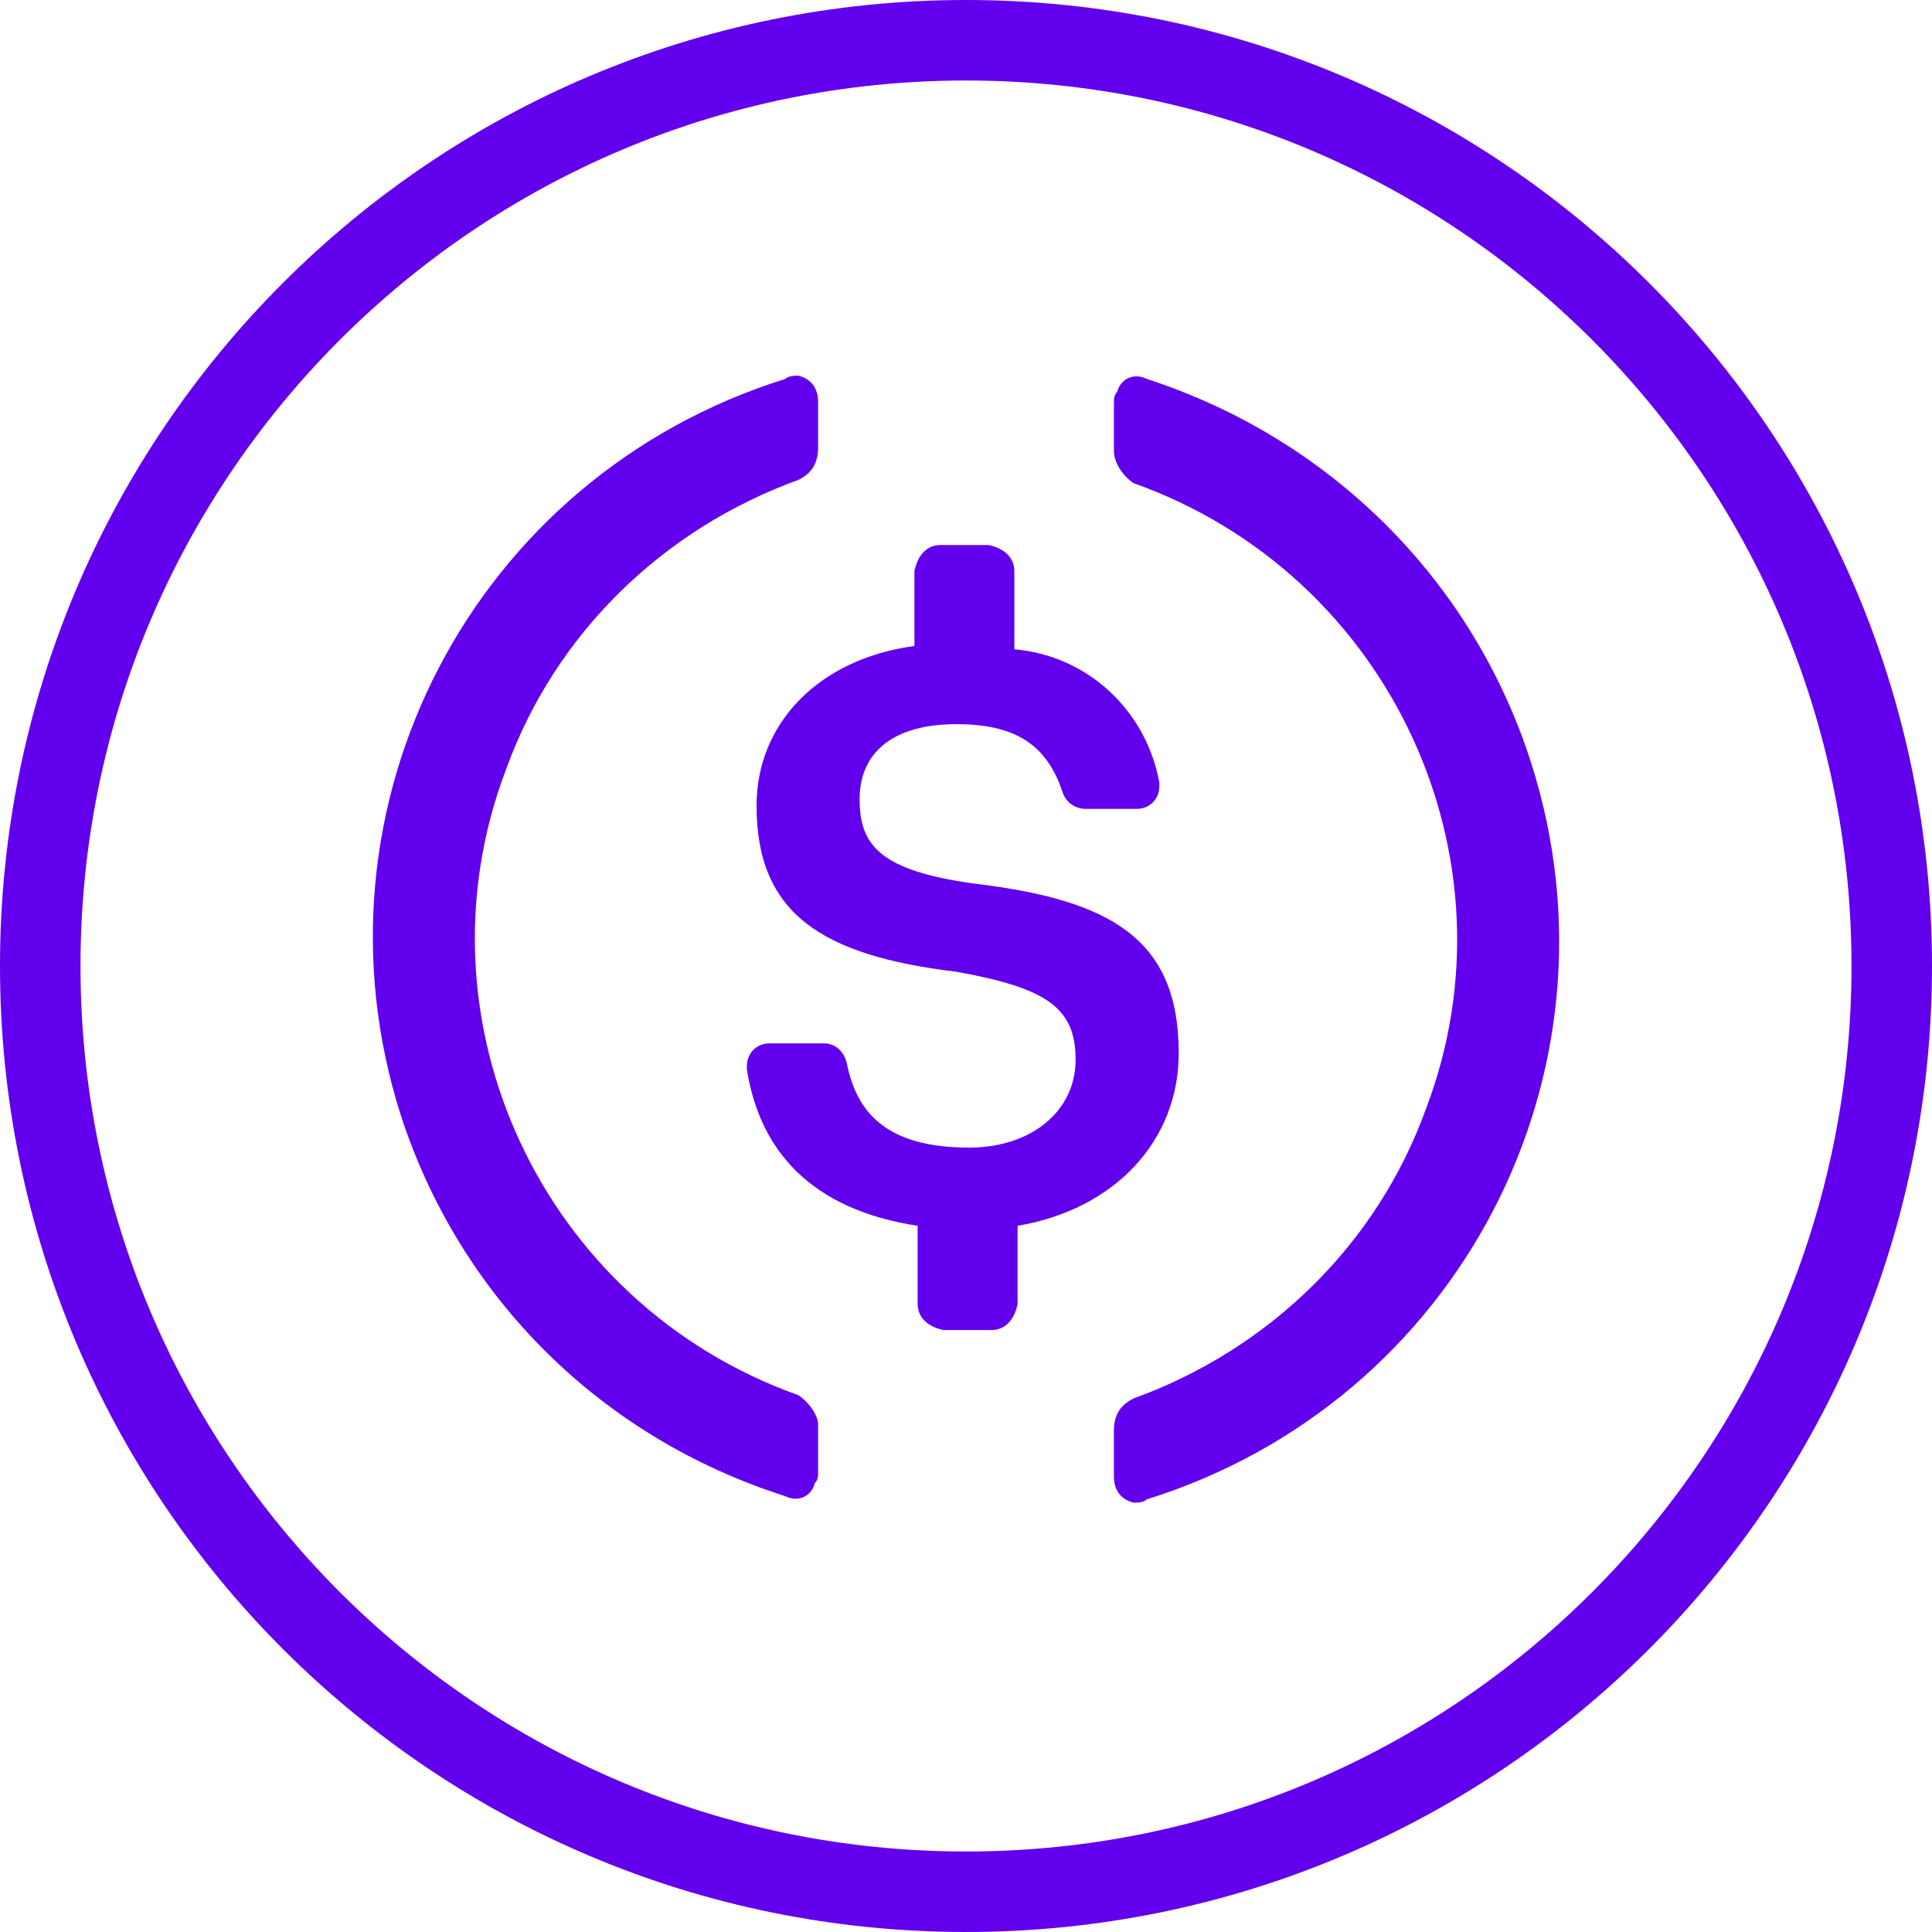
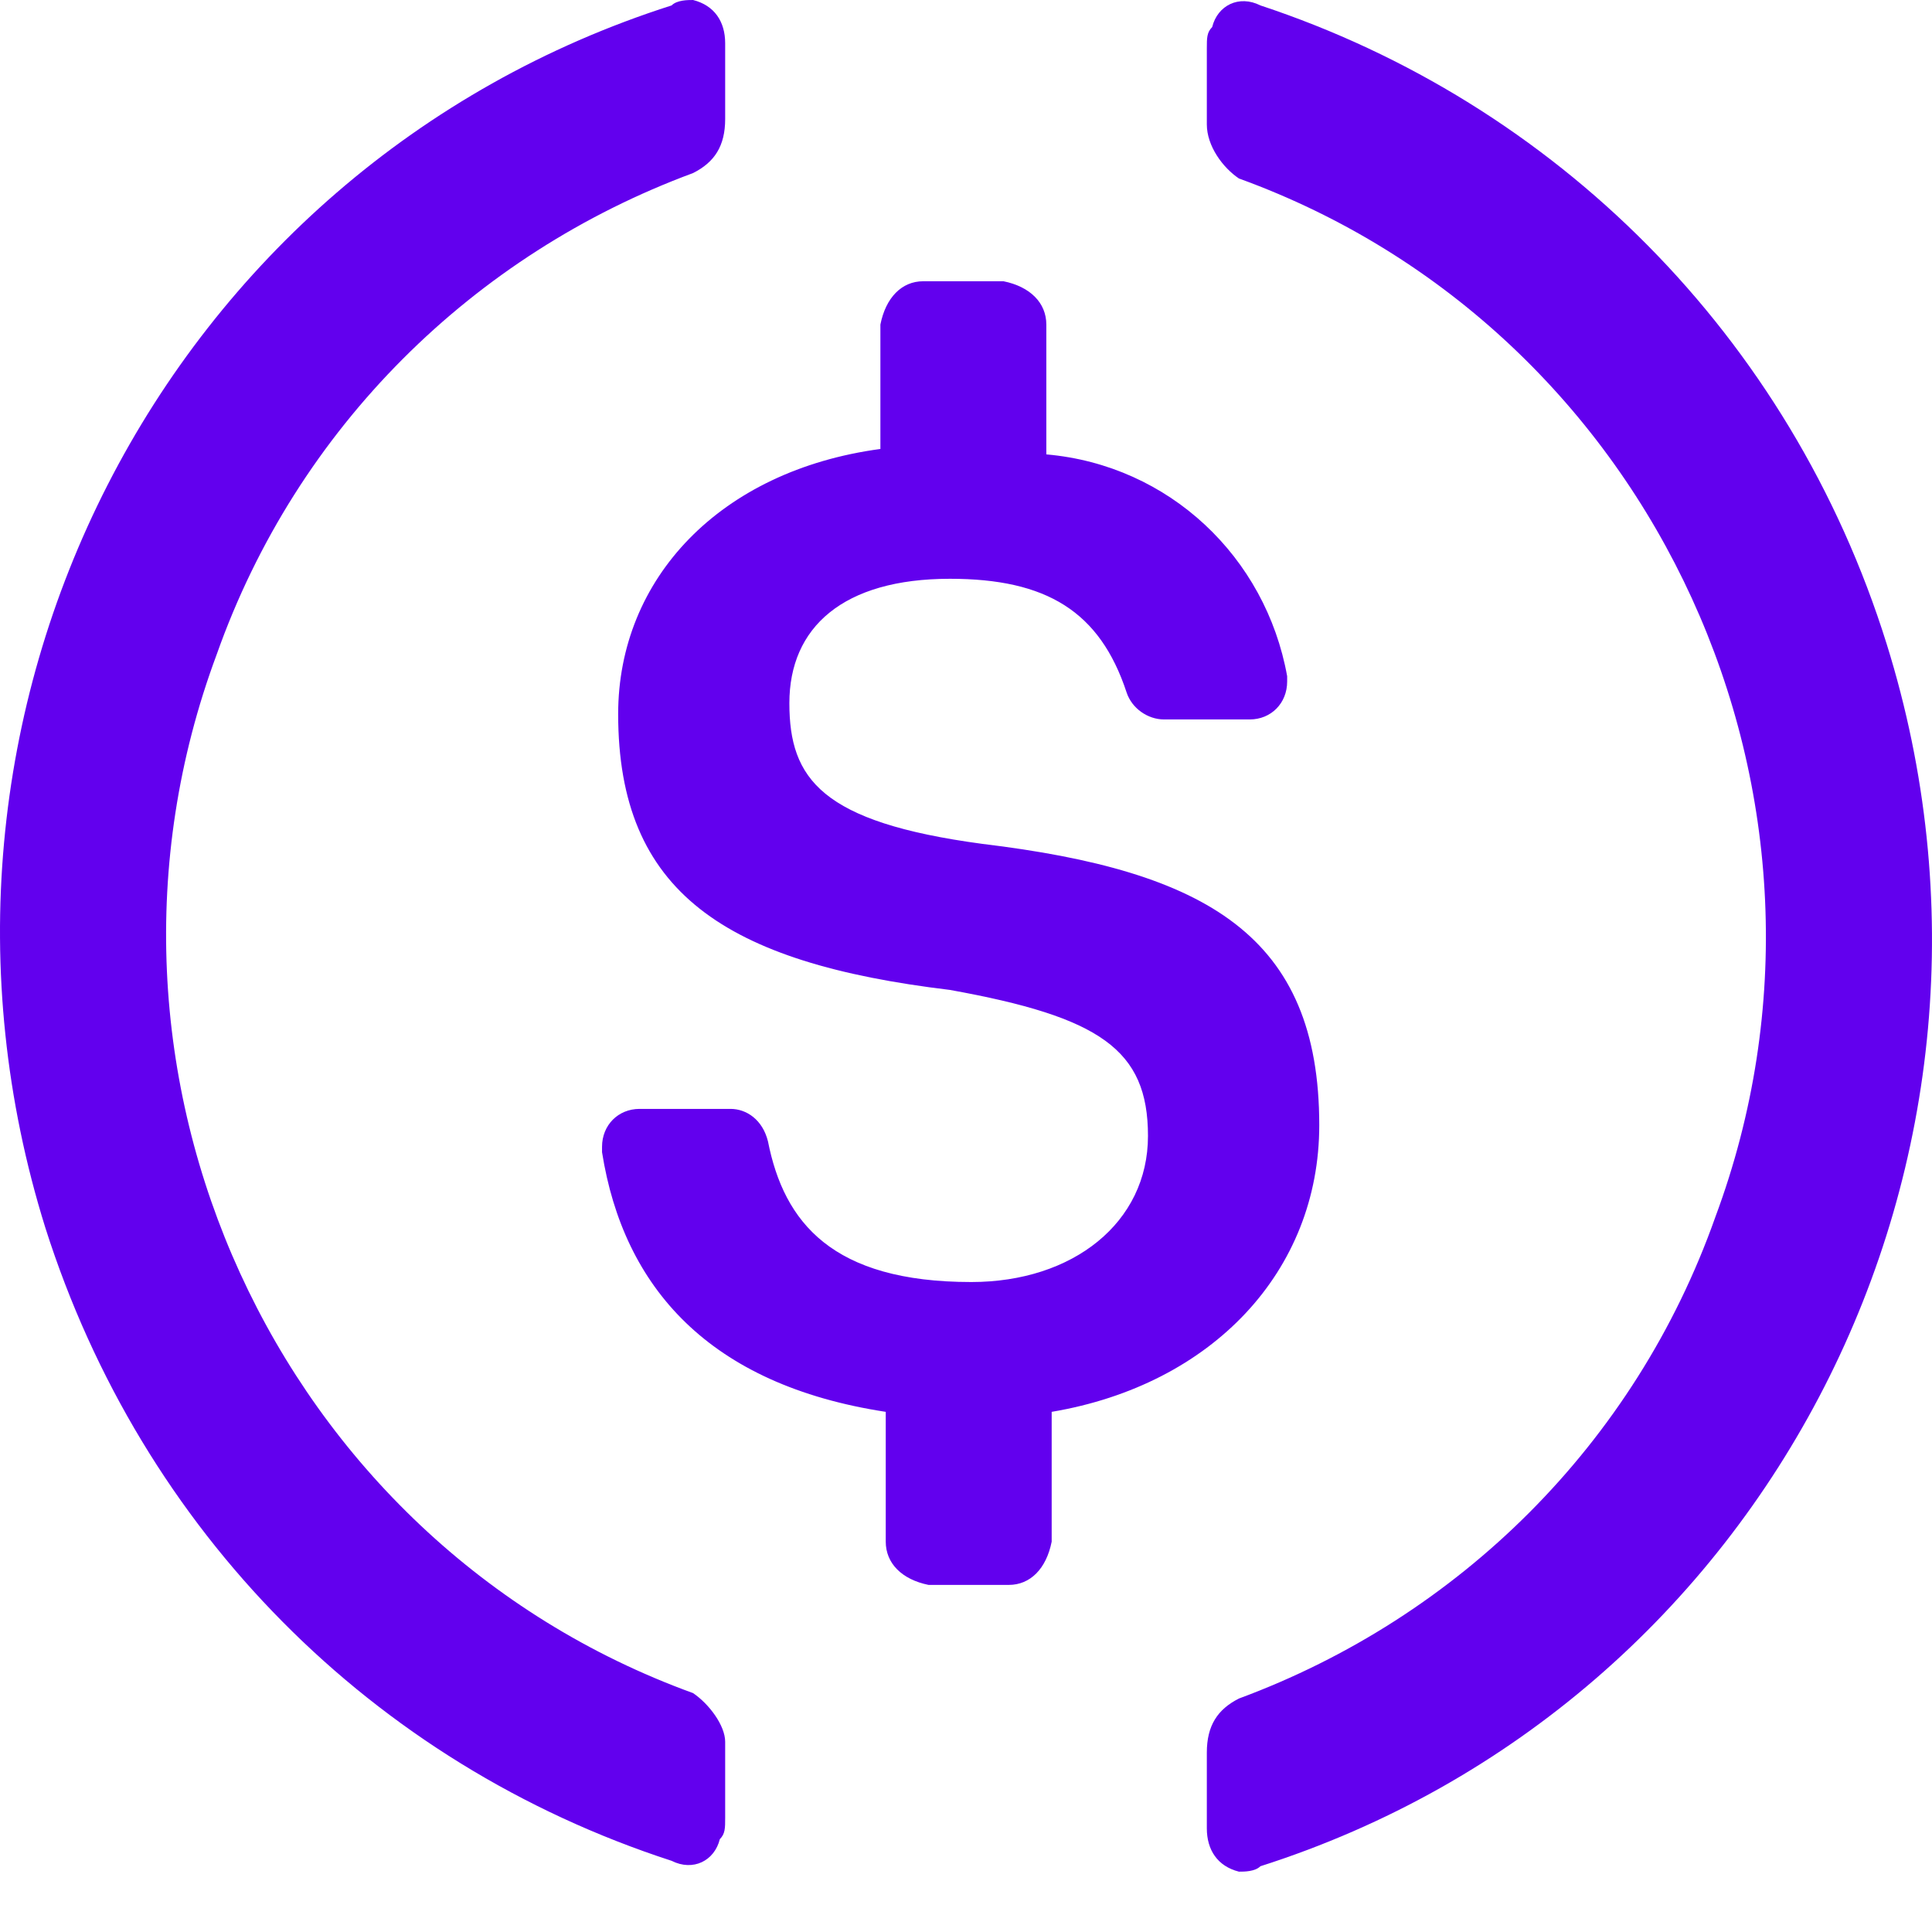
- <svg xmlns="http://www.w3.org/2000/svg" width="36" height="36" viewBox="0 0 36 36" fill="none">
-   <circle cx="18" cy="18" r="17.25" stroke="#6200EE" stroke-width="1.5" />
-   <path fill-rule="evenodd" clip-rule="evenodd" d="M9.427 14.344C7.651 19.017 10.1 24.298 14.877 25.997C15.06 26.119 15.244 26.361 15.244 26.543V27.393C15.244 27.515 15.244 27.575 15.183 27.636C15.122 27.879 14.877 28 14.632 27.879C11.203 26.786 8.569 24.176 7.467 20.777C5.63 15.012 8.814 8.881 14.632 7.061C14.693 7 14.816 7 14.877 7C15.122 7.061 15.244 7.243 15.244 7.486V8.335C15.244 8.639 15.122 8.821 14.877 8.942C12.366 9.853 10.345 11.795 9.427 14.344ZM20.817 7.303C20.878 7.061 21.123 6.939 21.368 7.061C24.736 8.153 27.43 10.763 28.533 14.223C30.37 19.988 27.186 26.119 21.368 27.939C21.307 28 21.184 28 21.123 28C20.878 27.939 20.756 27.757 20.756 27.515V26.665C20.756 26.361 20.878 26.179 21.123 26.058C23.634 25.147 25.654 23.205 26.573 20.656C28.349 15.983 25.899 10.702 21.123 9.003C20.939 8.881 20.756 8.639 20.756 8.396V7.546C20.756 7.425 20.756 7.364 20.817 7.303ZM18.18 16.468C20.703 16.772 21.964 17.5 21.964 19.624C21.964 21.263 20.763 22.538 18.961 22.841V24.298C18.901 24.601 18.721 24.783 18.48 24.783H17.58C17.28 24.723 17.099 24.54 17.099 24.298V22.841C15.118 22.538 14.157 21.445 13.917 19.928V19.867C13.917 19.624 14.097 19.442 14.337 19.442H15.358C15.538 19.442 15.718 19.564 15.778 19.806C15.958 20.717 16.499 21.384 18.06 21.384C19.201 21.384 20.042 20.717 20.042 19.746C20.042 18.775 19.502 18.41 17.82 18.107C15.298 17.803 14.097 17.015 14.097 15.012C14.097 13.494 15.238 12.28 17.039 12.037V10.642C17.099 10.338 17.28 10.156 17.52 10.156H18.421C18.721 10.217 18.901 10.399 18.901 10.642V12.098C20.282 12.22 21.363 13.251 21.603 14.587V14.647C21.603 14.89 21.423 15.072 21.183 15.072H20.222C20.042 15.072 19.862 14.951 19.802 14.769C19.502 13.858 18.901 13.494 17.82 13.494C16.619 13.494 16.018 14.04 16.018 14.89C16.018 15.74 16.379 16.225 18.18 16.468Z" fill="#6200EE" />
+ <svg xmlns="http://www.w3.org/2000/svg" width="26" height="26" viewBox="0 0 26 26" fill="none">
+   <path fill-rule="evenodd" clip-rule="evenodd" d="M2.916 8.808C0.827 14.414 3.709 20.747 9.327 22.785C9.543 22.931 9.759 23.222 9.759 23.44V24.46C9.759 24.605 9.759 24.678 9.687 24.751C9.615 25.042 9.327 25.188 9.038 25.042C5.005 23.732 1.908 20.601 0.611 16.525C-1.549 9.609 2.196 2.257 9.038 0.073C9.111 0 9.255 0 9.327 0C9.615 0.073 9.759 0.291 9.759 0.582V1.601C9.759 1.966 9.615 2.184 9.327 2.329C6.374 3.421 3.997 5.751 2.916 8.808ZM16.313 0.364C16.385 0.073 16.673 -0.073 16.962 0.073C20.923 1.383 24.092 4.513 25.389 8.663C27.549 15.578 23.804 22.931 16.962 25.115C16.889 25.188 16.745 25.188 16.673 25.188C16.385 25.115 16.241 24.896 16.241 24.605V23.586C16.241 23.222 16.385 23.004 16.673 22.858C19.626 21.766 22.003 19.437 23.084 16.379C25.173 10.774 22.291 4.44 16.673 2.402C16.457 2.257 16.241 1.966 16.241 1.674V0.655C16.241 0.509 16.241 0.437 16.313 0.364ZM13.216 11.356C16.241 11.72 17.754 12.594 17.754 15.142C17.754 17.107 16.314 18.636 14.153 19V20.747C14.081 21.111 13.865 21.329 13.576 21.329H12.496C12.136 21.256 11.92 21.038 11.92 20.747V19C9.543 18.636 8.39 17.326 8.102 15.506V15.433C8.102 15.142 8.319 14.923 8.607 14.923H9.831C10.047 14.923 10.263 15.069 10.335 15.36C10.551 16.452 11.2 17.253 13.072 17.253C14.441 17.253 15.449 16.452 15.449 15.287C15.449 14.123 14.801 13.686 12.784 13.322C9.759 12.958 8.319 12.011 8.319 9.609C8.319 7.789 9.687 6.333 11.848 6.042V4.368C11.92 4.004 12.136 3.785 12.424 3.785H13.505C13.865 3.858 14.081 4.077 14.081 4.368V6.115C15.737 6.26 17.034 7.498 17.322 9.1V9.172C17.322 9.463 17.106 9.682 16.818 9.682H15.665C15.449 9.682 15.233 9.536 15.161 9.318C14.801 8.226 14.081 7.789 12.784 7.789C11.344 7.789 10.623 8.444 10.623 9.463C10.623 10.483 11.056 11.065 13.216 11.356Z" fill="#6200EE" />
</svg>
